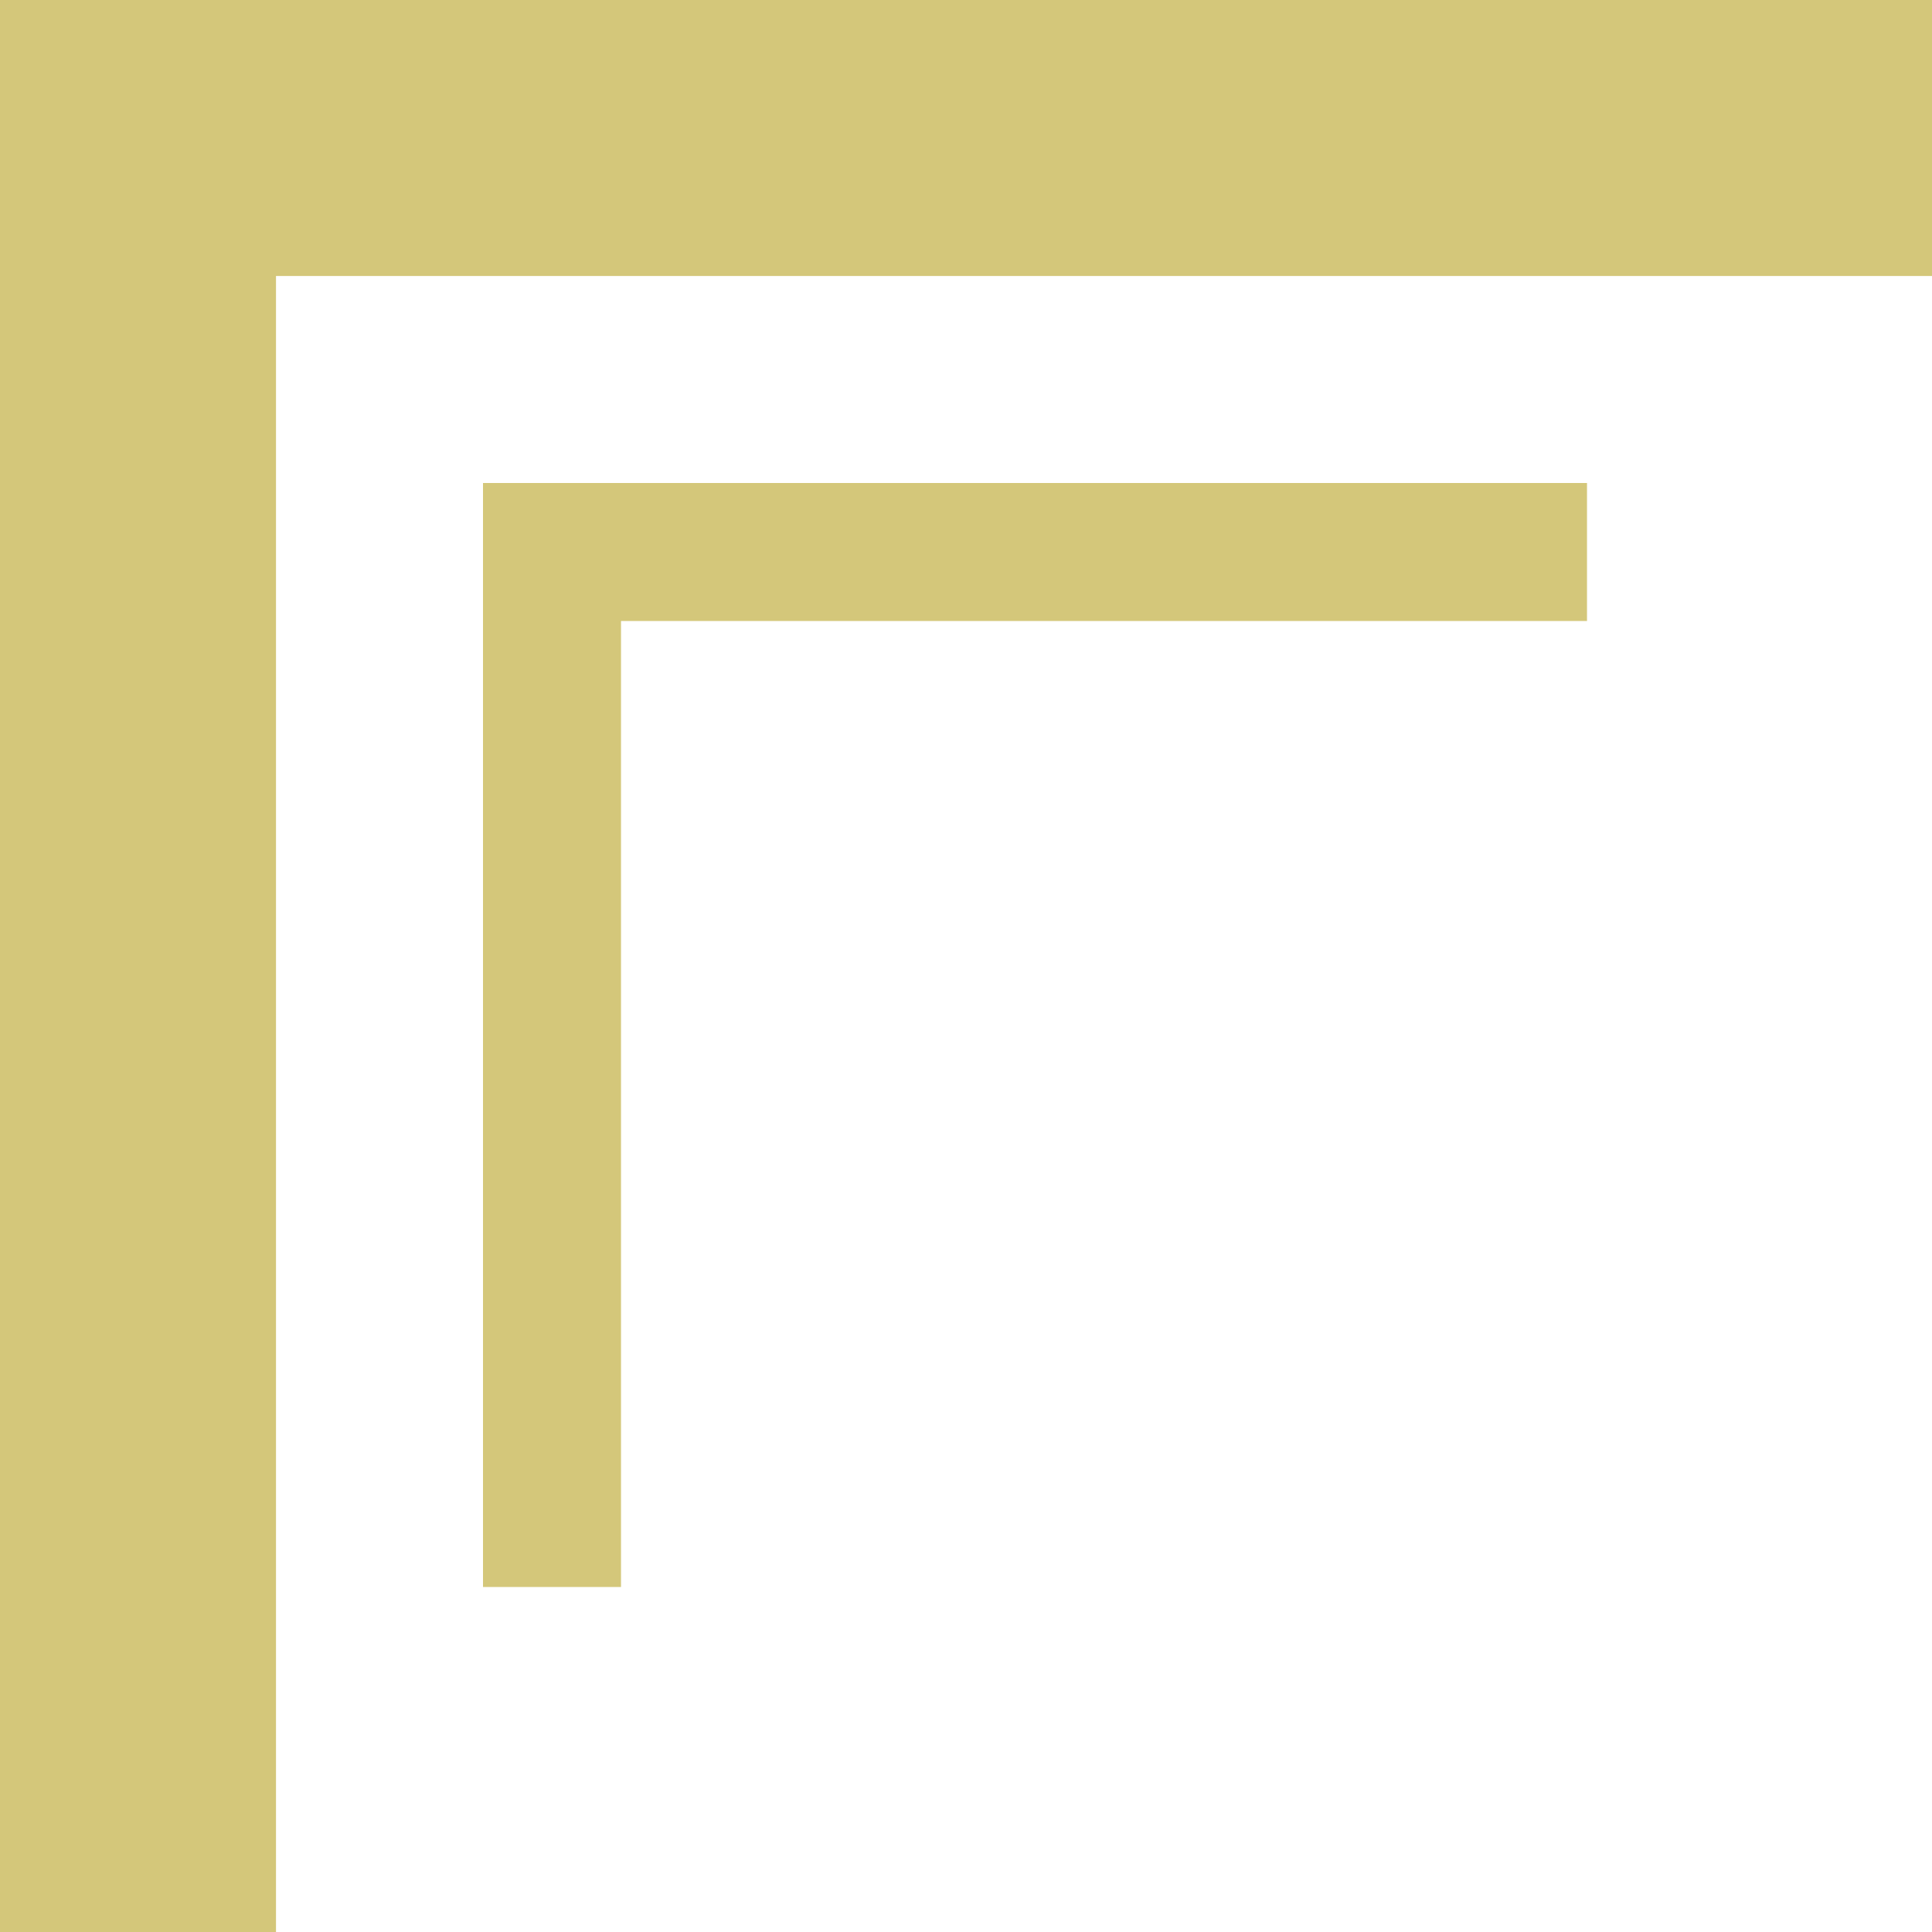
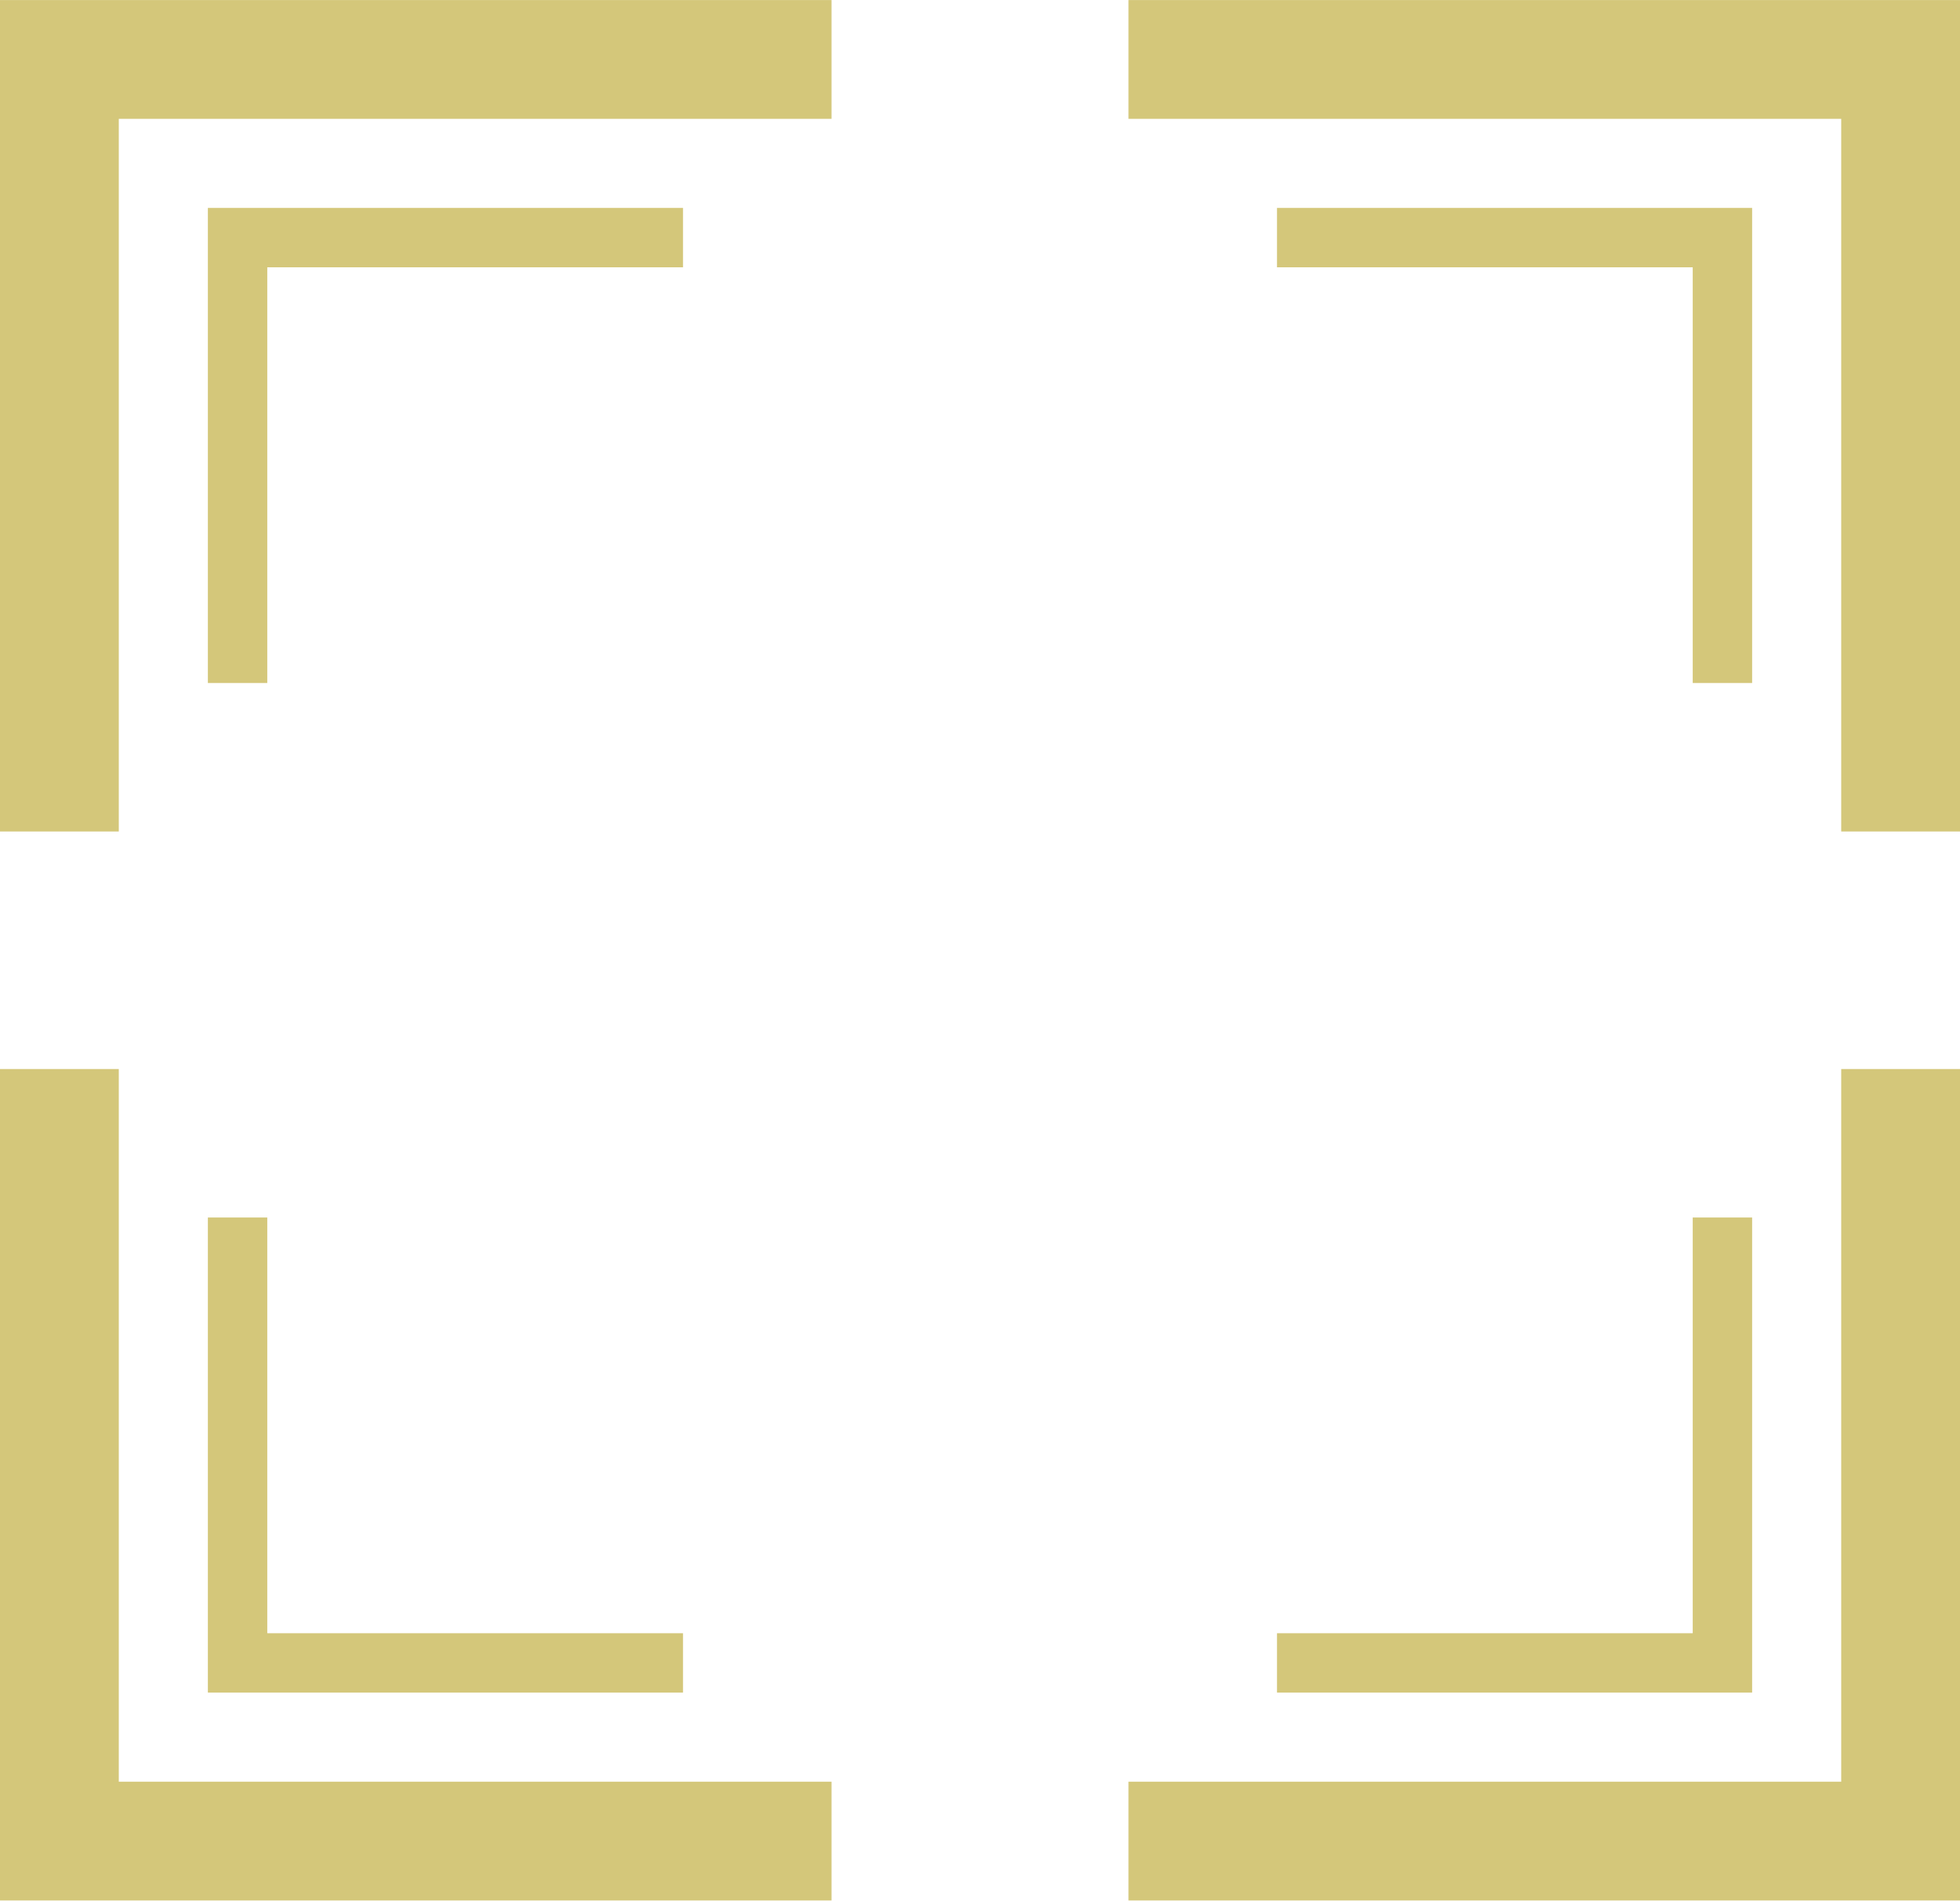
- <svg xmlns="http://www.w3.org/2000/svg" width="28" height="28" fill="none">
-   <path d="M2 28V2h26" stroke="#D4C77A" stroke-width="4" />
-   <path d="M8 23V8h15" stroke="#D4C77A" stroke-width="2" />
+ <svg xmlns="http://www.w3.org/2000/svg" fill="none" viewBox="0 0 66 64">
+   <path stroke="#D4C77A" stroke-width="4" d="M28 62.002H2v-26" />
+   <path stroke="#D4C77A" stroke-width="2" d="M23 56.002H8v-15" />
+   <path stroke="#D4C77A" stroke-width="4" d="M2 28.002v-26h26" />
+   <path stroke="#D4C77A" stroke-width="2" d="M8 23.002v-15h15" />
+   <path stroke="#D4C77A" stroke-width="4" d="M38 62.002h26v-26" />
+   <path stroke="#D4C77A" stroke-width="2" d="M43 56.002h15v-15" />
+   <path stroke="#D4C77A" stroke-width="4" d="M64 28.002v-26H38" />
+   <path stroke="#D4C77A" stroke-width="2" d="M58 23.002v-15H43" />
</svg>
